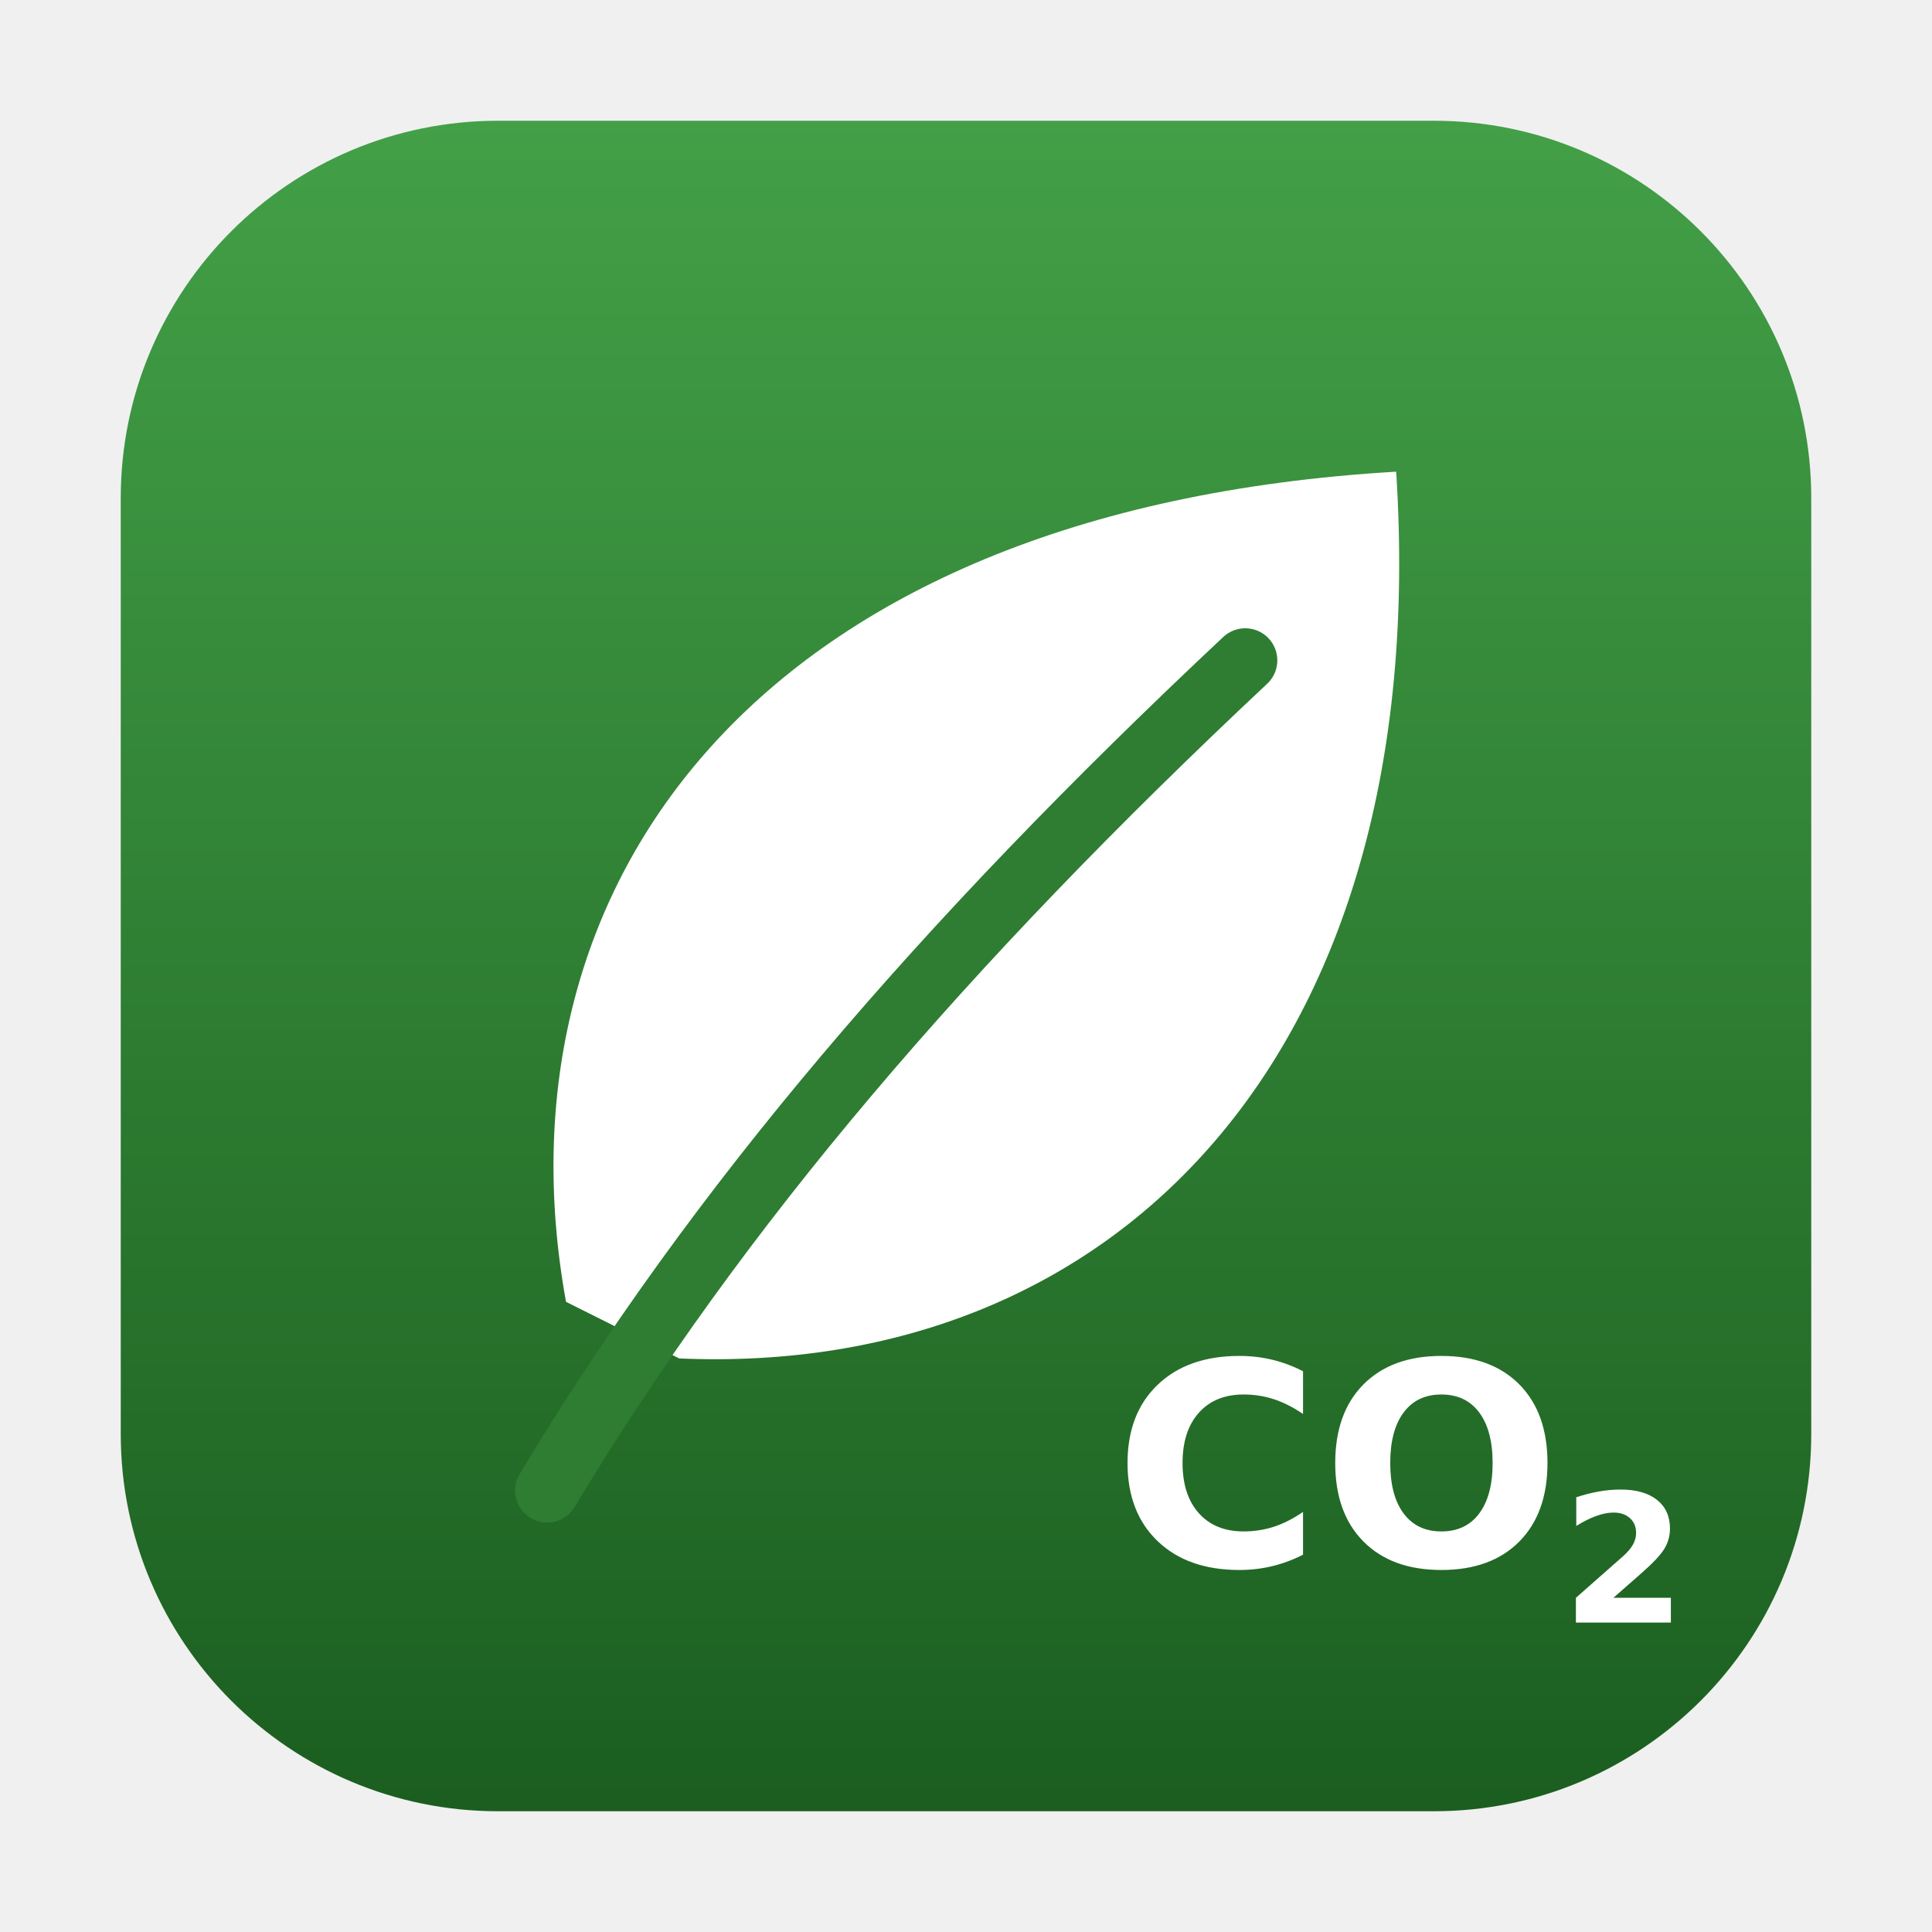
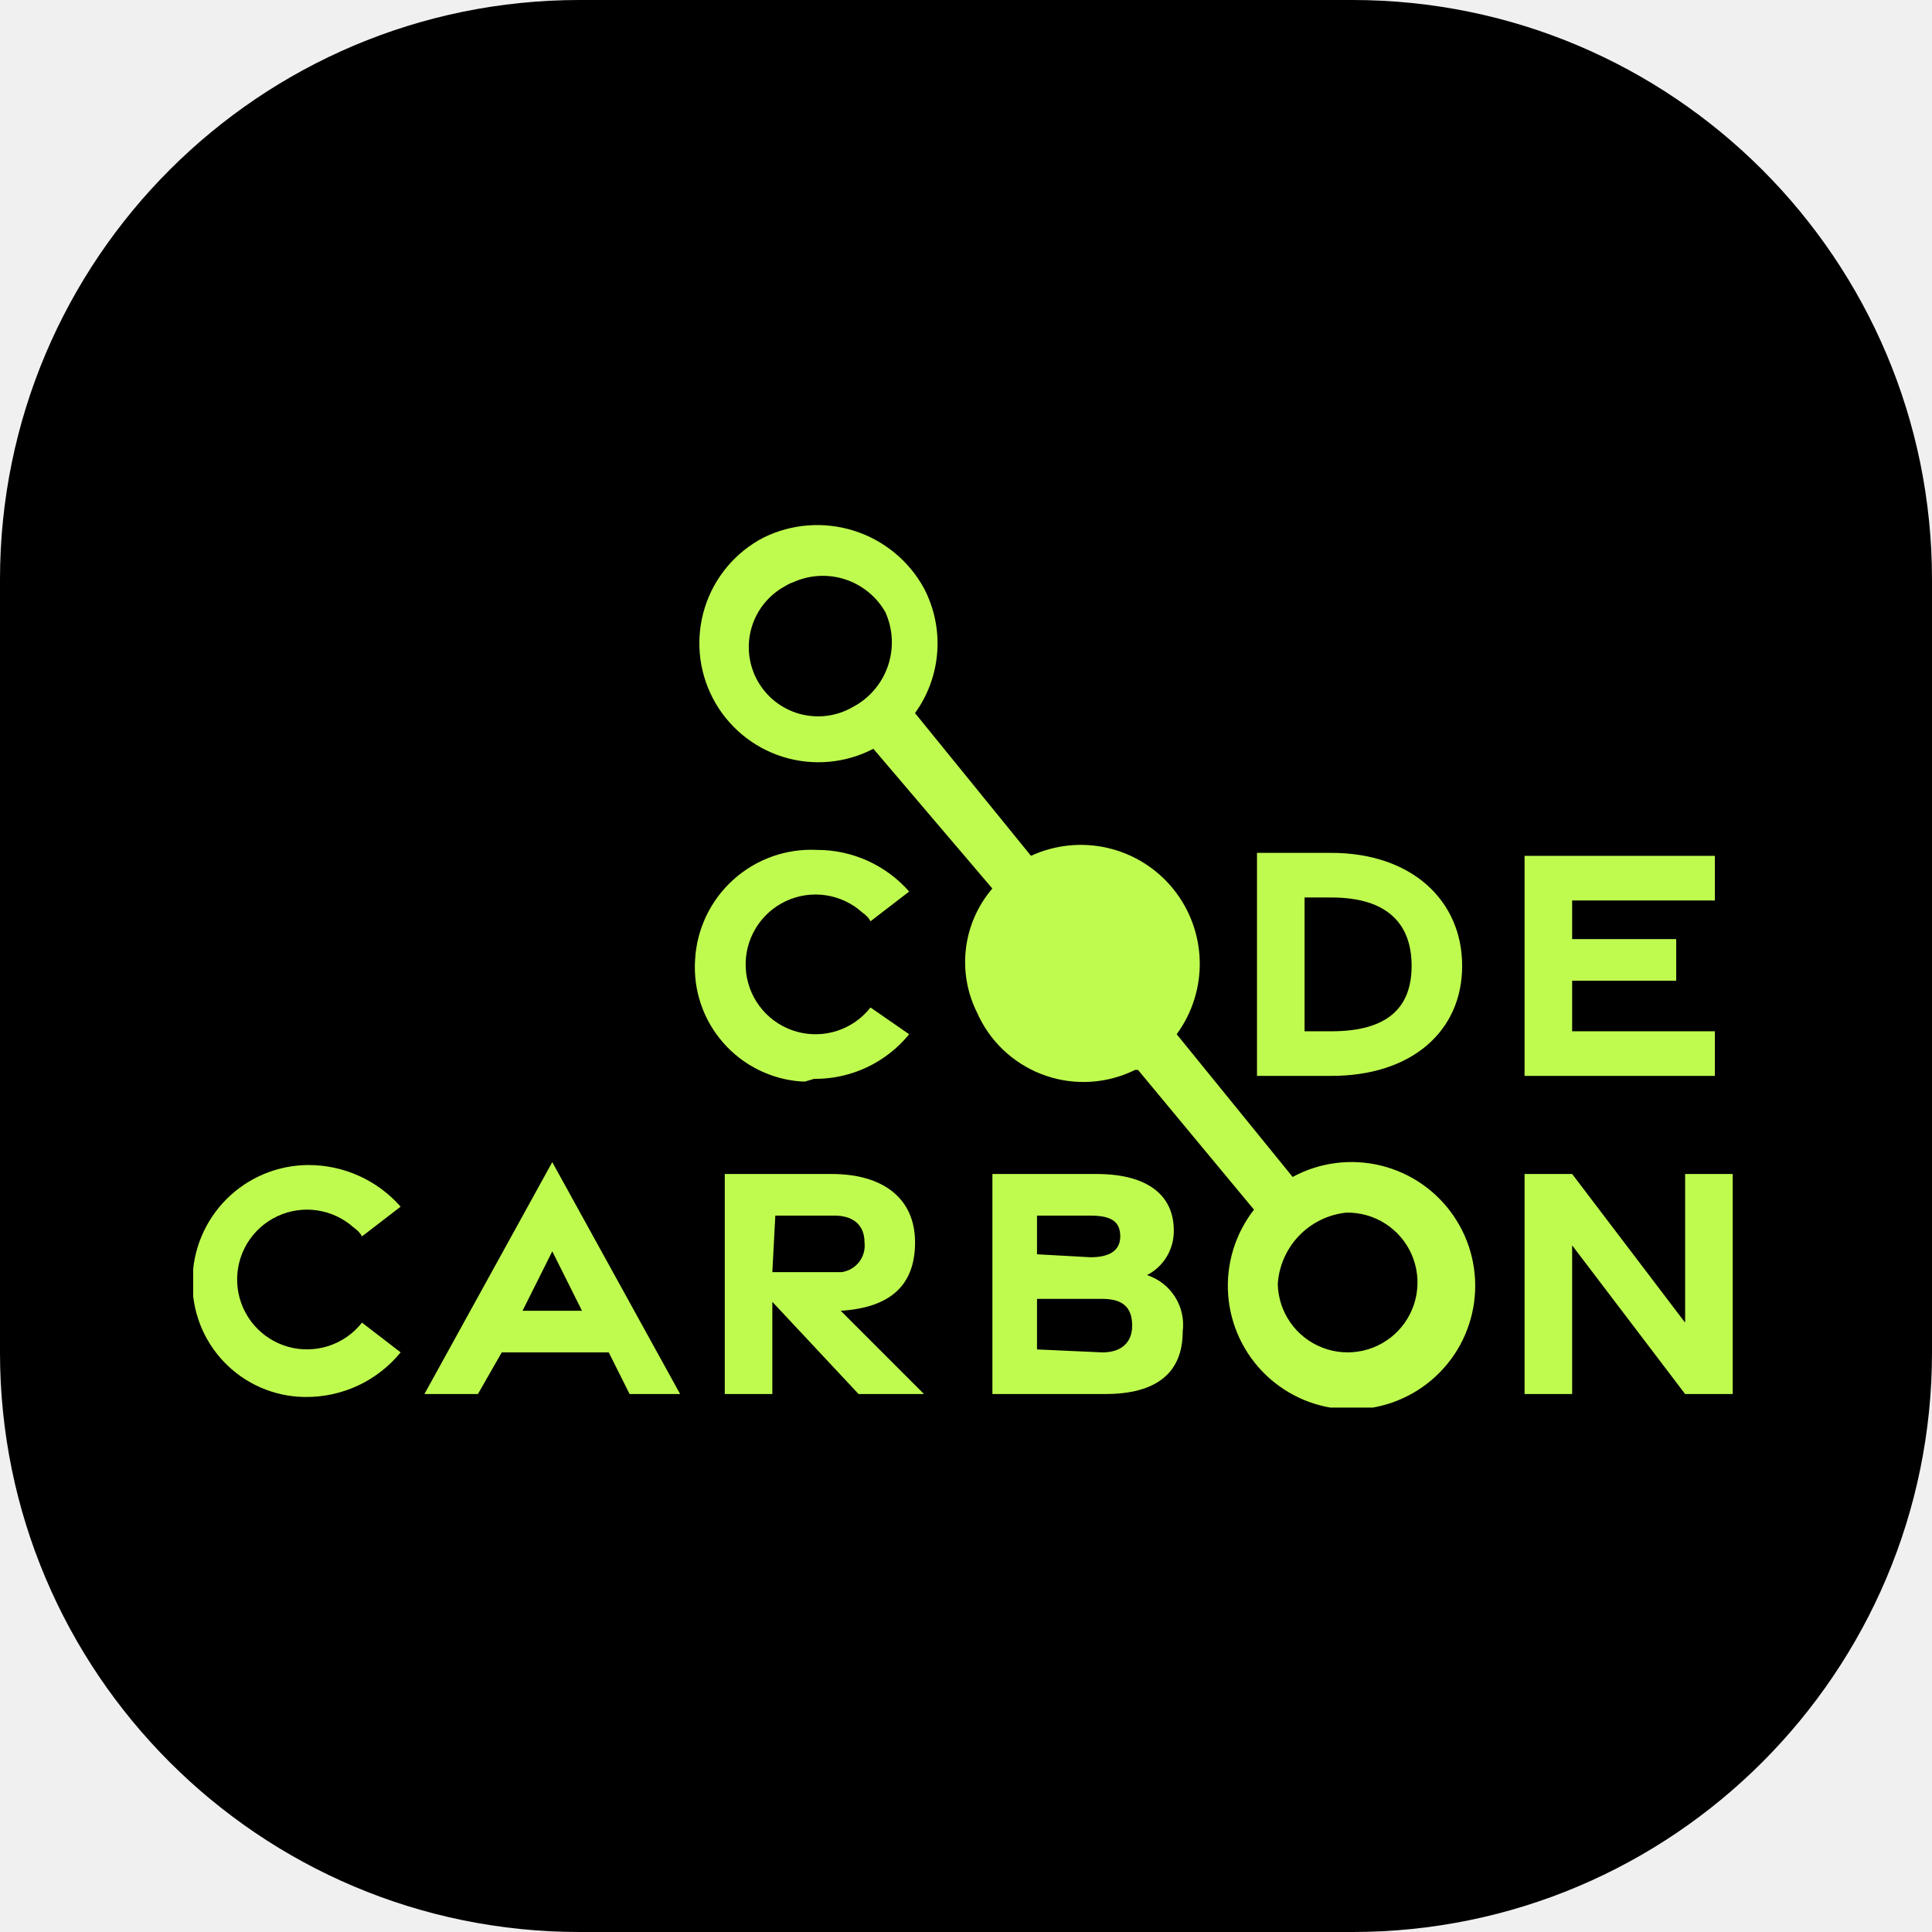
- <svg xmlns="http://www.w3.org/2000/svg" width="1024" height="1024" viewBox="0 0 1024 1024">
-   <defs>
-     <linearGradient id="bg" x1="0" y1="0" x2="0" y2="1">
-       <stop offset="0" stop-color="#43A047" />
-       <stop offset="1" stop-color="#1B5E20" />
-     </linearGradient>
-   </defs>
-   <rect x="64" y="64" width="896" height="896" rx="200" ry="200" fill="url(#bg)" />
-   <path d="M300 690 C 260 470, 400 270, 740 250 C 760 560, 590 730, 360 720 Z" fill="#FFFFFF" />
-   <path d="M290 790 C 380 640, 500 500, 660 350" fill="none" stroke="#2E7D32" stroke-width="34" stroke-linecap="round" />
-   <text x="742" y="830" text-anchor="middle" font-family="DejaVu Sans, Arial, sans-serif" font-weight="bold" font-size="150" fill="#FFFFFF">CO<tspan font-size="95" dy="30">2</tspan>
-   </text>
+ <svg xmlns="http://www.w3.org/2000/svg" version="1.1" width="1000" height="1000">
+   <g clip-path="url(#SvgjsClipPath1300)">
+     <rect width="1000" height="1000" fill="#000000" />
+     <g transform="matrix(8.791209,0,0,8.791209,100,271.4286)">
+       <svg version="1.1" width="91" height="52">
+         <svg width="91" height="52" viewBox="0 0 91 52" fill="none">
+           <g clip-path="url(#clip0_454_962)">
+             <path d="M36.552 32.645C37.623 32.655 38.682 32.424 39.652 31.97C40.622 31.515 41.477 30.849 42.154 30.019L39.878 28.443C39.376 29.083 38.695 29.56 37.922 29.814C37.149 30.067 36.318 30.086 35.535 29.867C34.751 29.648 34.05 29.202 33.52 28.585C32.99 27.968 32.654 27.207 32.556 26.4C32.459 25.592 32.602 24.773 32.97 24.047C33.337 23.322 33.911 22.721 34.62 22.321C35.329 21.922 36.14 21.741 36.951 21.802C37.762 21.864 38.537 22.164 39.178 22.666C39.353 22.841 39.703 23.016 39.878 23.366L42.154 21.616C41.476 20.844 40.641 20.227 39.705 19.804C38.769 19.381 37.754 19.163 36.727 19.165C34.917 19.074 33.144 19.705 31.799 20.92C30.453 22.134 29.644 23.832 29.549 25.642C29.434 27.425 30.031 29.18 31.21 30.523C32.388 31.866 34.051 32.685 35.834 32.802H36.027L36.552 32.645Z" fill="#BFFB4F" />
+             <path d="M62.633 32.47H67.009C71.736 32.47 74.712 29.844 74.712 25.992C74.712 22.141 71.736 19.34 67.009 19.34H62.633V32.47ZM65.434 29.844V21.966H67.009C70.336 21.966 71.736 23.541 71.736 25.992C71.736 28.443 70.336 29.844 67.009 29.844H65.434Z" fill="#BFFB4F" />
+             <path d="M78.387 32.47H89.591V29.844H81.188V26.868H87.315V24.417H81.188V22.142H89.591V19.516H78.387V32.47Z" fill="#BFFB4F" />
+             <path d="M6.611 51.374C7.682 51.384 8.741 51.153 9.711 50.699C10.681 50.244 11.536 49.578 12.213 48.748L9.937 46.997C9.435 47.637 8.755 48.114 7.981 48.368C7.208 48.621 6.377 48.64 5.594 48.421C4.81 48.202 4.109 47.756 3.579 47.139C3.049 46.522 2.714 45.761 2.616 44.954C2.518 44.146 2.662 43.327 3.029 42.601C3.396 41.875 3.97 41.275 4.679 40.875C5.388 40.475 6.199 40.295 7.01 40.356C7.822 40.418 8.596 40.718 9.237 41.22C9.412 41.395 9.762 41.57 9.937 41.92L12.213 40.17C11.535 39.398 10.7 38.781 9.764 38.358C8.828 37.935 7.813 37.717 6.786 37.719C4.977 37.723 3.243 38.444 1.963 39.724C0.684 41.003 -0.037 42.737 -0.041 44.546C-0.06 45.425 0.095 46.298 0.414 47.116C0.733 47.935 1.21 48.682 1.818 49.316C2.426 49.95 3.153 50.459 3.957 50.812C4.762 51.164 5.628 51.356 6.506 51.374H6.611Z" fill="#BFFB4F" />
+             <path d="M13.613 51.202H16.764L18.165 48.751H24.467L25.693 51.202H28.669L21.141 37.547L13.613 51.202ZM19.39 46.3L21.141 42.799L22.892 46.3H19.39Z" fill="#BFFB4F" />
+             <path d="M43.026 51.201L38.124 46.299C40.925 46.124 42.501 44.898 42.501 42.273C42.501 39.647 40.575 38.246 37.599 38.246H31.297V51.201H34.098V45.774L39.175 51.201H43.026ZM34.273 40.697H37.774C38.825 40.697 39.525 41.222 39.525 42.273C39.575 42.683 39.461 43.096 39.209 43.424C38.957 43.751 38.586 43.967 38.177 44.023H34.098L34.273 40.697Z" fill="#BFFB4F" />
+             <path d="M47.055 51.201H53.707C56.683 51.201 58.259 49.975 58.259 47.525C58.351 46.812 58.192 46.09 57.808 45.483C57.425 44.875 56.841 44.421 56.158 44.198C56.639 43.951 57.041 43.574 57.32 43.11C57.598 42.646 57.742 42.113 57.734 41.572C57.734 39.471 56.158 38.246 53.182 38.246H47.055V51.201ZM49.681 42.973V40.697H52.832C54.057 40.697 54.582 41.047 54.582 41.922C54.582 42.798 53.882 43.148 52.832 43.148L49.681 42.973ZM49.681 48.575V45.599H53.532C54.758 45.599 55.283 46.124 55.283 47.174C55.283 48.225 54.583 48.75 53.532 48.75L49.681 48.575Z" fill="#BFFB4F" />
+             <path d="M78.387 51.201H81.188V42.448L87.84 51.201H90.641V38.246H87.84V46.999L81.188 38.246H78.387V51.201Z" fill="#BFFB4F" />
+             <path fill-rule="evenodd" clip-rule="evenodd" d="M38.822 10.76C38.352 11.03 37.834 11.204 37.296 11.271C36.759 11.338 36.213 11.297 35.691 11.152C35.17 11.006 34.682 10.758 34.258 10.421C33.833 10.085 33.48 9.667 33.218 9.193C32.956 8.719 32.792 8.197 32.734 7.658C32.676 7.12 32.726 6.575 32.881 6.056C33.036 5.537 33.293 5.054 33.637 4.635C33.981 4.217 34.404 3.871 34.883 3.617C35.02 3.53 35.167 3.459 35.321 3.407C36.281 2.971 37.369 2.909 38.373 3.233C39.377 3.557 40.223 4.243 40.748 5.158C41.204 6.161 41.259 7.301 40.901 8.343C40.543 9.385 39.799 10.25 38.822 10.76ZM40.047 13.211C38.399 14.07 36.477 14.239 34.704 13.681C32.931 13.123 31.453 11.883 30.594 10.235C29.735 8.587 29.566 6.665 30.124 4.892C30.682 3.119 31.922 1.64 33.57 0.781C35.225 -0.038 37.133 -0.185 38.895 0.37C40.657 0.924 42.136 2.138 43.024 3.757C43.628 4.911 43.9 6.21 43.807 7.509C43.714 8.807 43.261 10.055 42.498 11.11L49.326 19.513C50.736 18.863 52.322 18.699 53.835 19.048C55.348 19.397 56.702 20.239 57.684 21.442C58.667 22.645 59.221 24.14 59.261 25.692C59.301 27.244 58.823 28.766 57.904 30.017L64.732 38.42C66.316 37.562 68.162 37.323 69.913 37.747C71.665 38.171 73.196 39.23 74.212 40.718C75.228 42.206 75.657 44.017 75.415 45.803C75.173 47.588 74.278 49.221 72.902 50.384C71.527 51.548 69.769 52.161 67.968 52.104C66.167 52.047 64.451 51.325 63.152 50.076C61.853 48.828 61.063 47.142 60.934 45.345C60.806 43.548 61.348 41.767 62.456 40.346L55.628 32.118H55.453C54.647 32.517 53.771 32.753 52.874 32.814C51.977 32.874 51.076 32.757 50.224 32.469C49.373 32.181 48.586 31.729 47.909 31.137C47.232 30.545 46.678 29.825 46.28 29.019L46.175 28.792C45.576 27.617 45.339 26.291 45.495 24.982C45.651 23.673 46.192 22.44 47.05 21.439L40.047 13.211ZM63.856 44.722C63.874 45.536 64.132 46.326 64.598 46.992C65.065 47.659 65.718 48.172 66.477 48.468C67.235 48.763 68.063 48.827 68.858 48.651C69.652 48.475 70.377 48.068 70.94 47.481C71.502 46.893 71.879 46.152 72.02 45.351C72.162 44.55 72.063 43.725 71.736 42.98C71.409 42.235 70.868 41.604 70.182 41.166C69.496 40.728 68.696 40.504 67.883 40.521C66.824 40.634 65.839 41.118 65.103 41.887C64.366 42.656 63.925 43.66 63.856 44.722Z" fill="#BFFB4F" />
+           </g>
+           <defs>
+             <clipPath id="clip0_454_962">
+               <rect width="91" height="52" fill="white" />
+             </clipPath>
+             <clipPath id="SvgjsClipPath1300">
+               <rect width="1000" height="1000" x="0" y="0" rx="300" ry="300" />
+             </clipPath>
+           </defs>
+         </svg>
+       </svg>
+     </g>
+   </g>
</svg>
